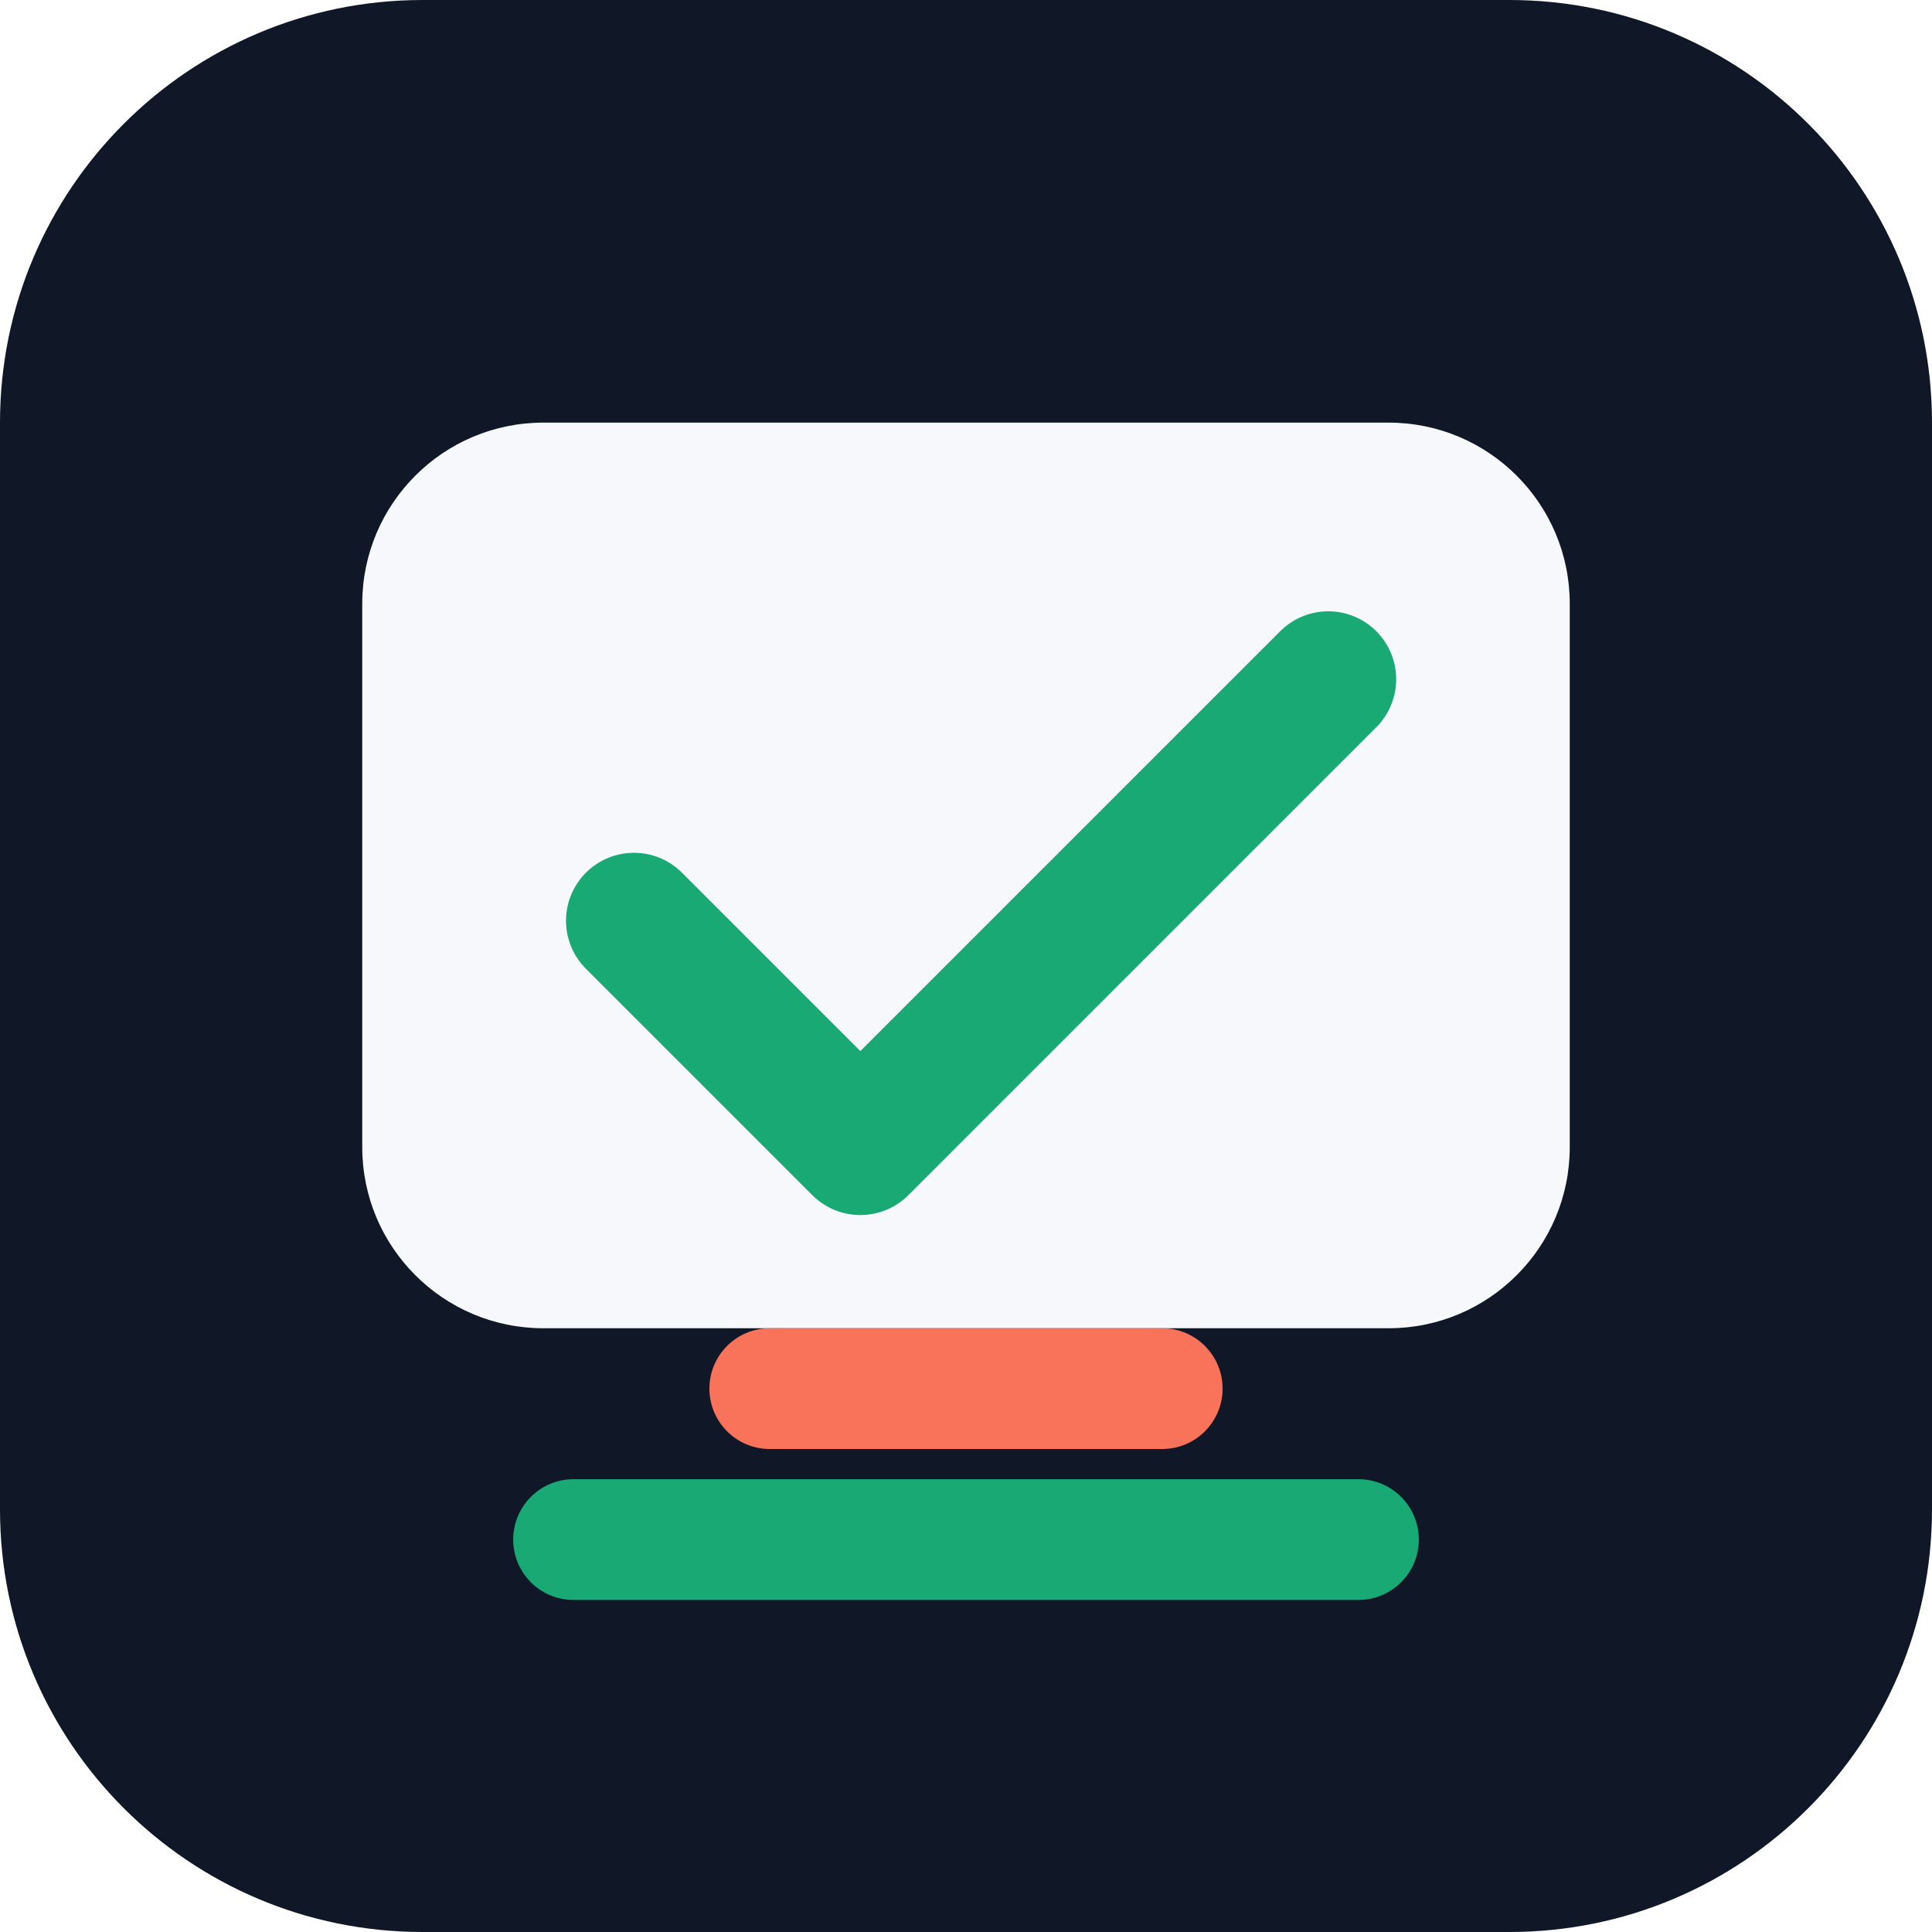
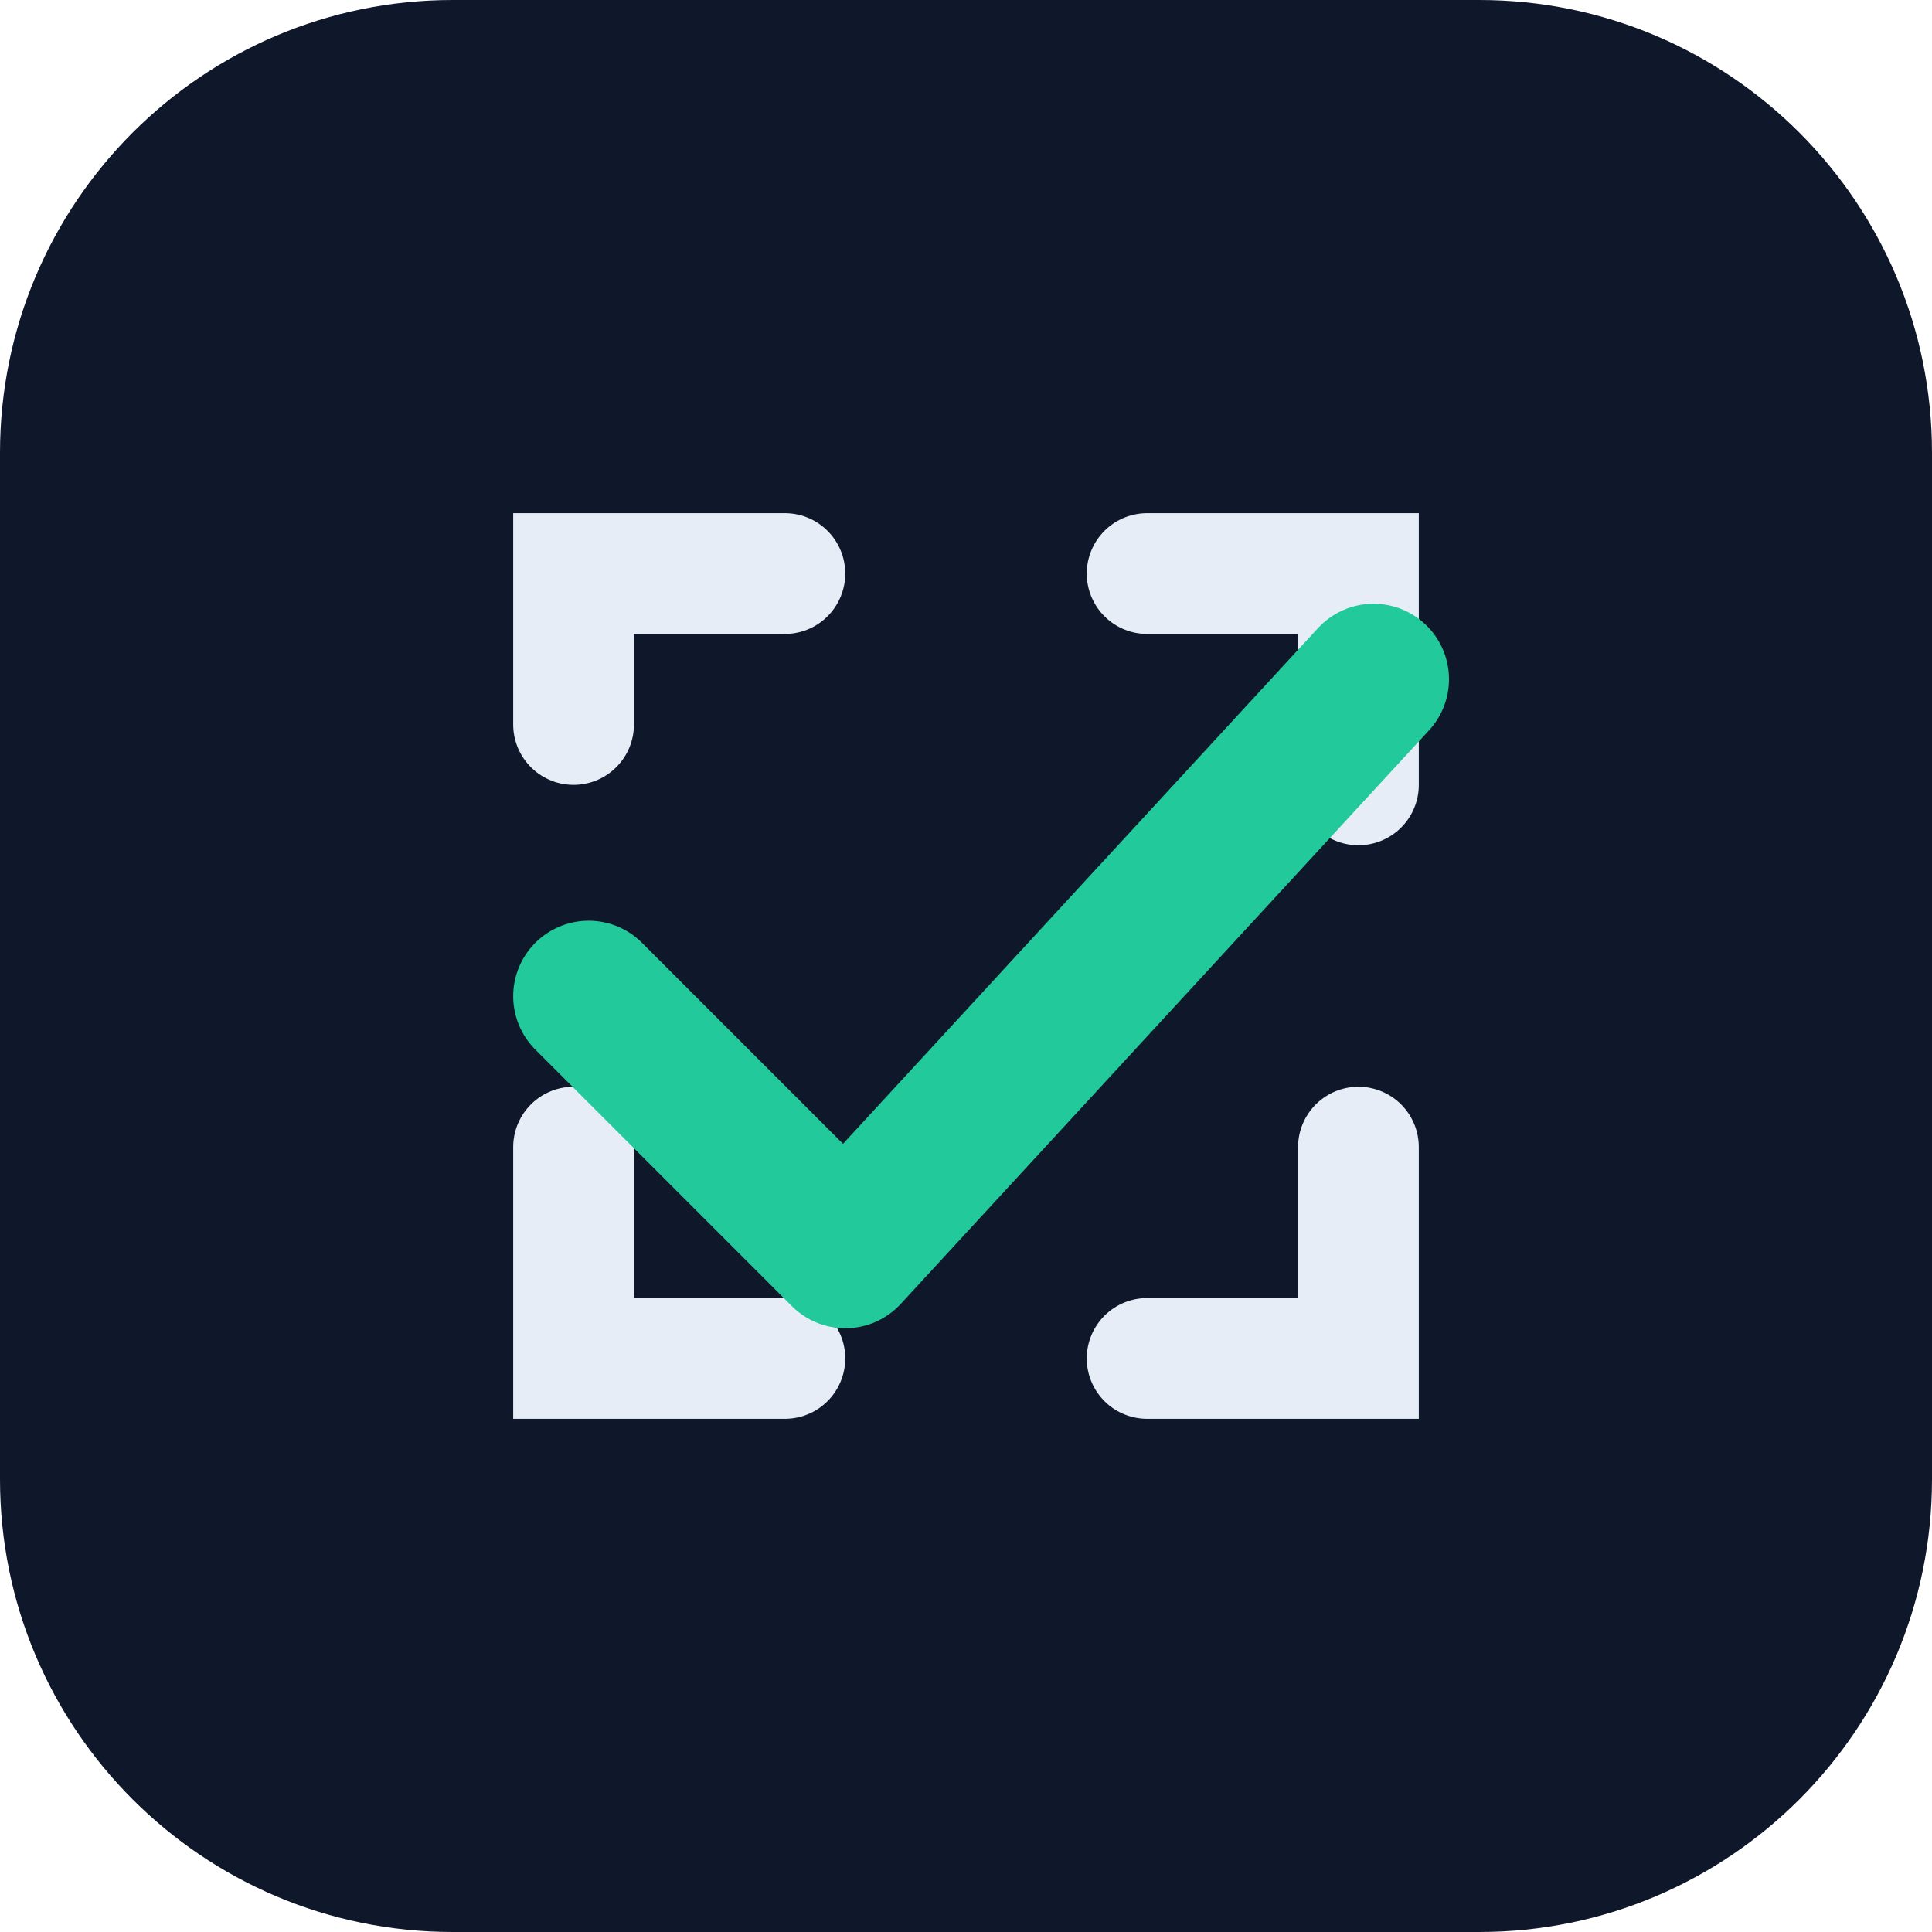
<svg xmlns="http://www.w3.org/2000/svg" width="128" height="128" viewBox="0 0 128 128" fill="none" role="img" aria-labelledby="title desc">
-   <rect width="128" height="128" rx="28" fill="#101828" />
-   <rect x="24" y="28" width="80" height="60" rx="12" fill="#F7F8FB" />
-   <path d="M42 61L57 76L88 45" stroke="#19A974" stroke-width="9" stroke-linecap="round" stroke-linejoin="round" />
-   <rect x="34" y="98" width="60" height="8" rx="4" fill="#19A974" />
-   <rect x="47" y="88" width="34" height="8" rx="4" fill="#F9735B" />
+   <rect width="128" height="128" rx="30" fill="#0F172A" />
+   <path d="M38 48V38H52" stroke="#E6EDF6" stroke-width="8" stroke-linecap="round" />
+   <path d="M76 38H90V52" stroke="#E6EDF6" stroke-width="8" stroke-linecap="round" />
+   <path d="M90 76V90H76" stroke="#E6EDF6" stroke-width="8" stroke-linecap="round" />
+   <path d="M52 90H38V76" stroke="#E6EDF6" stroke-width="8" stroke-linecap="round" />
+   <path d="M39 66L56 83L91 45" stroke="#22C99A" stroke-width="10" stroke-linecap="round" stroke-linejoin="round" />
</svg>
